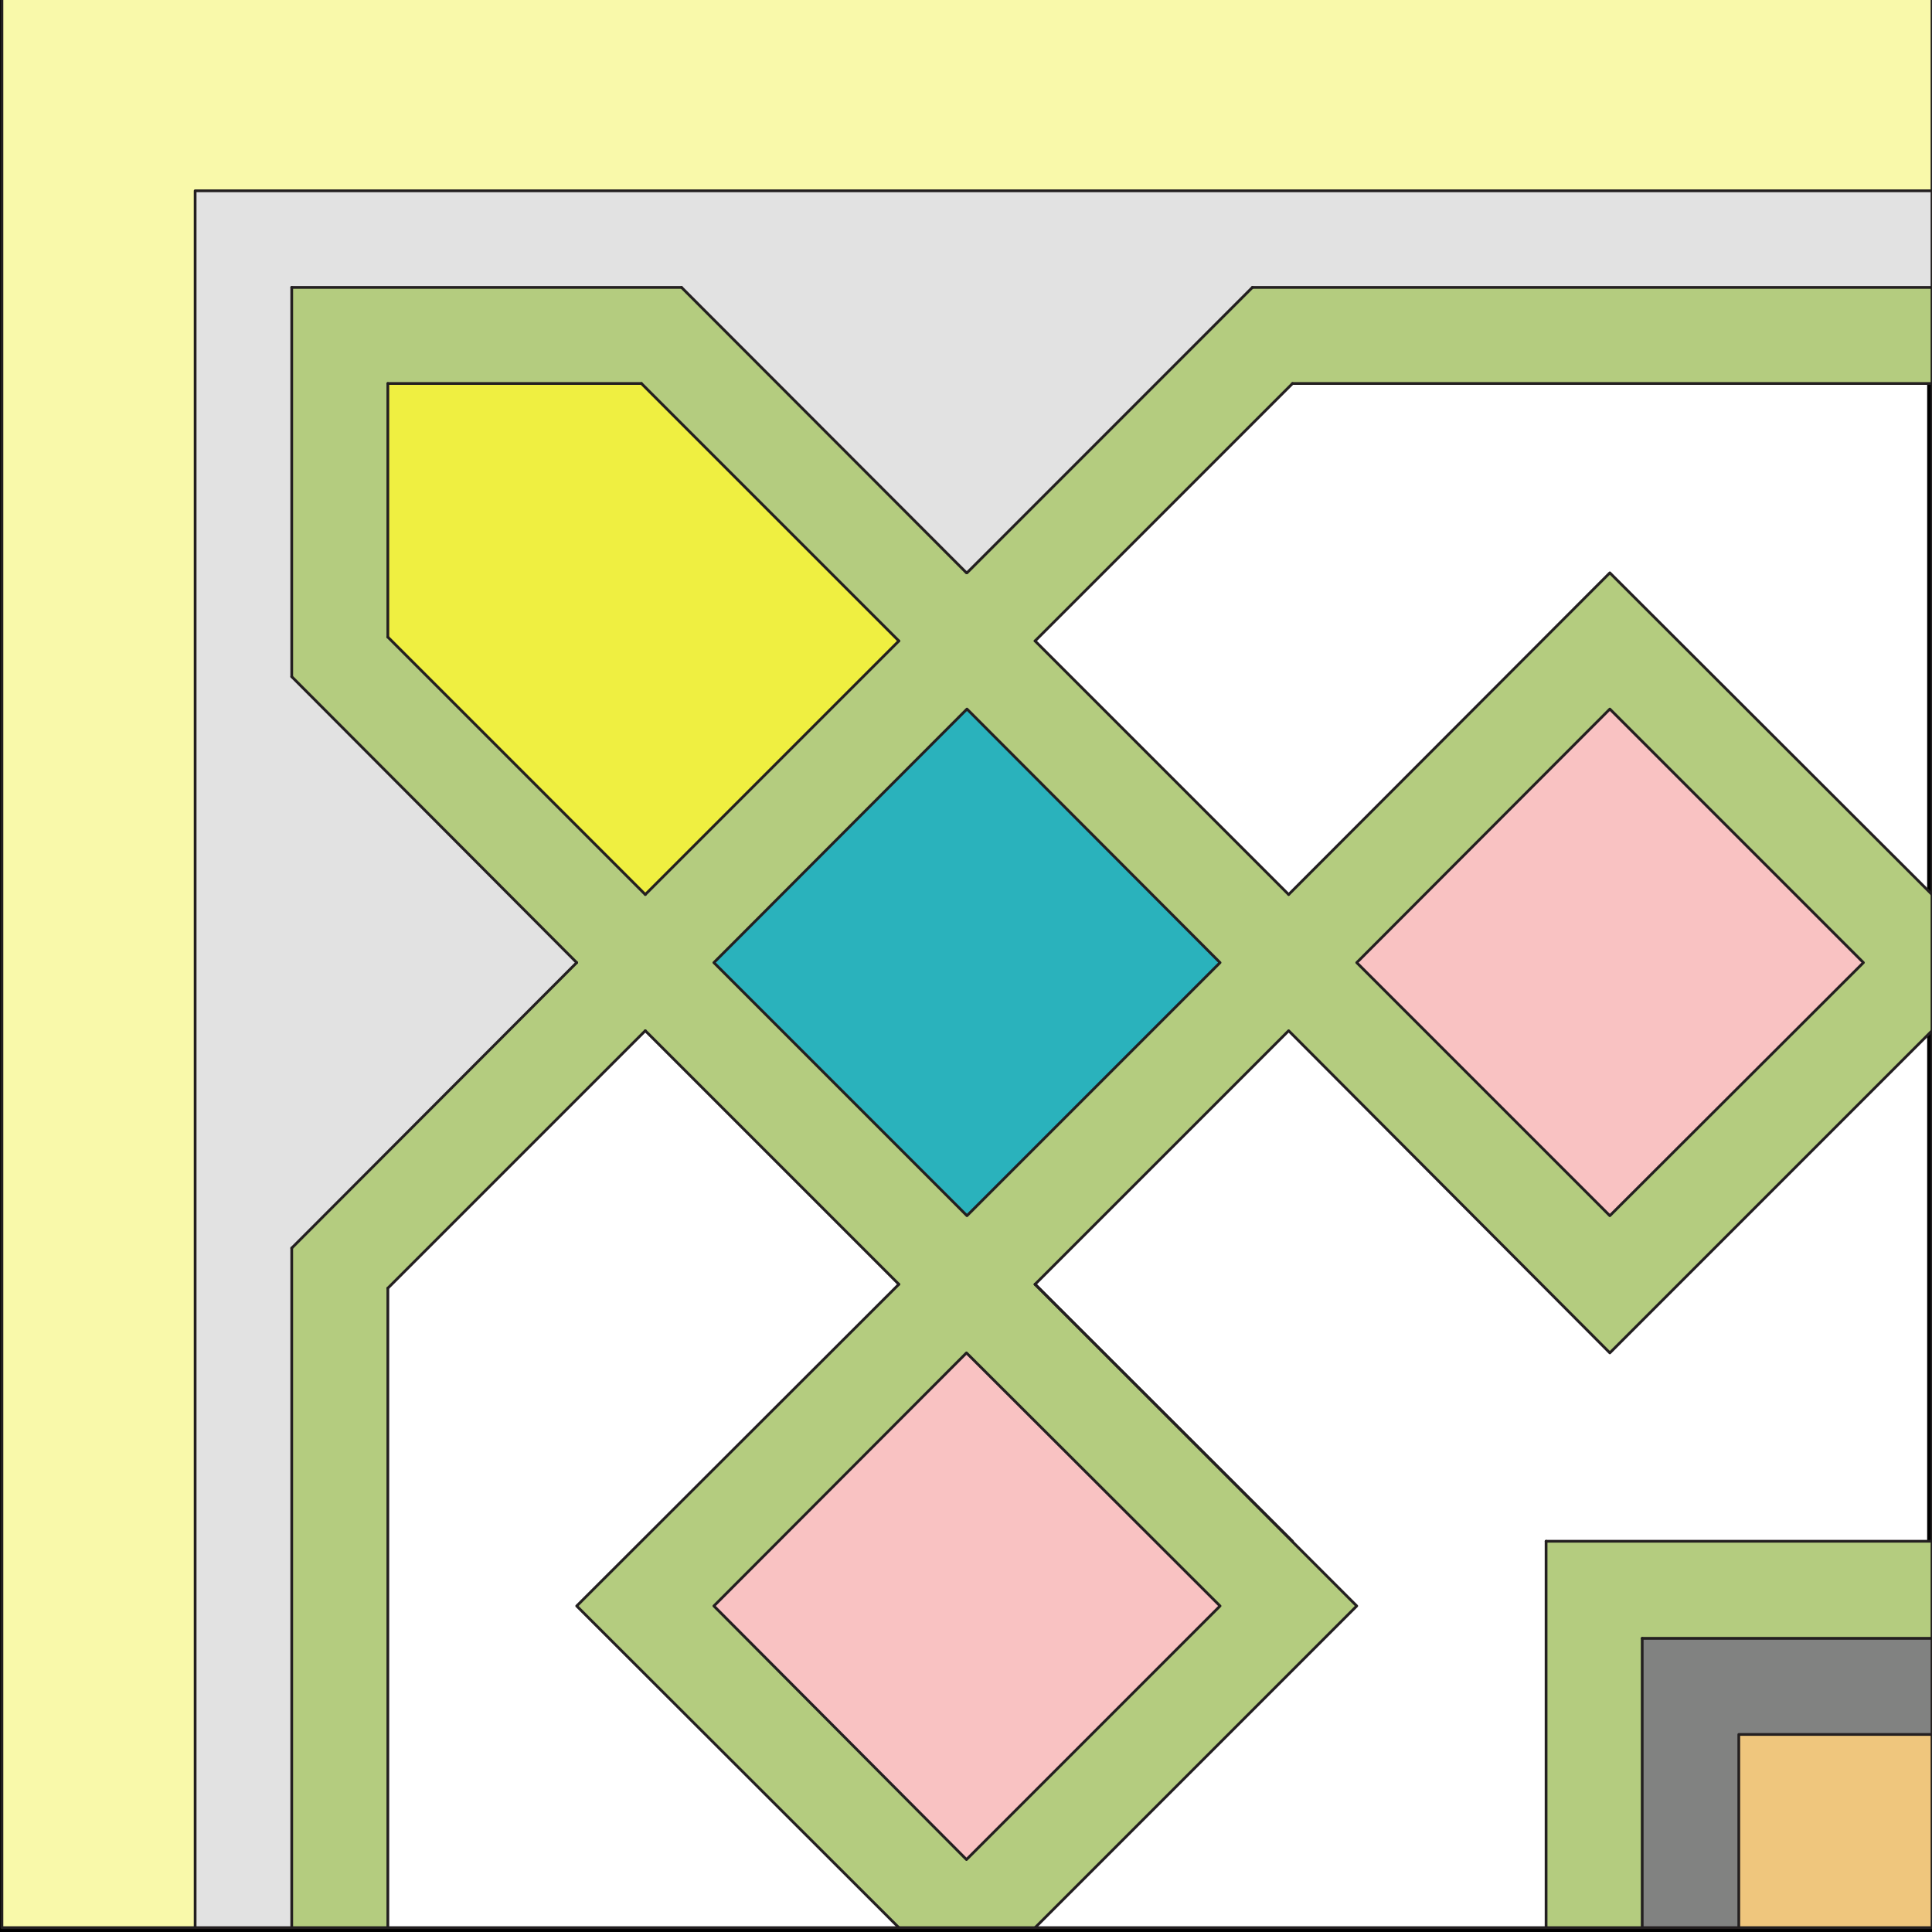
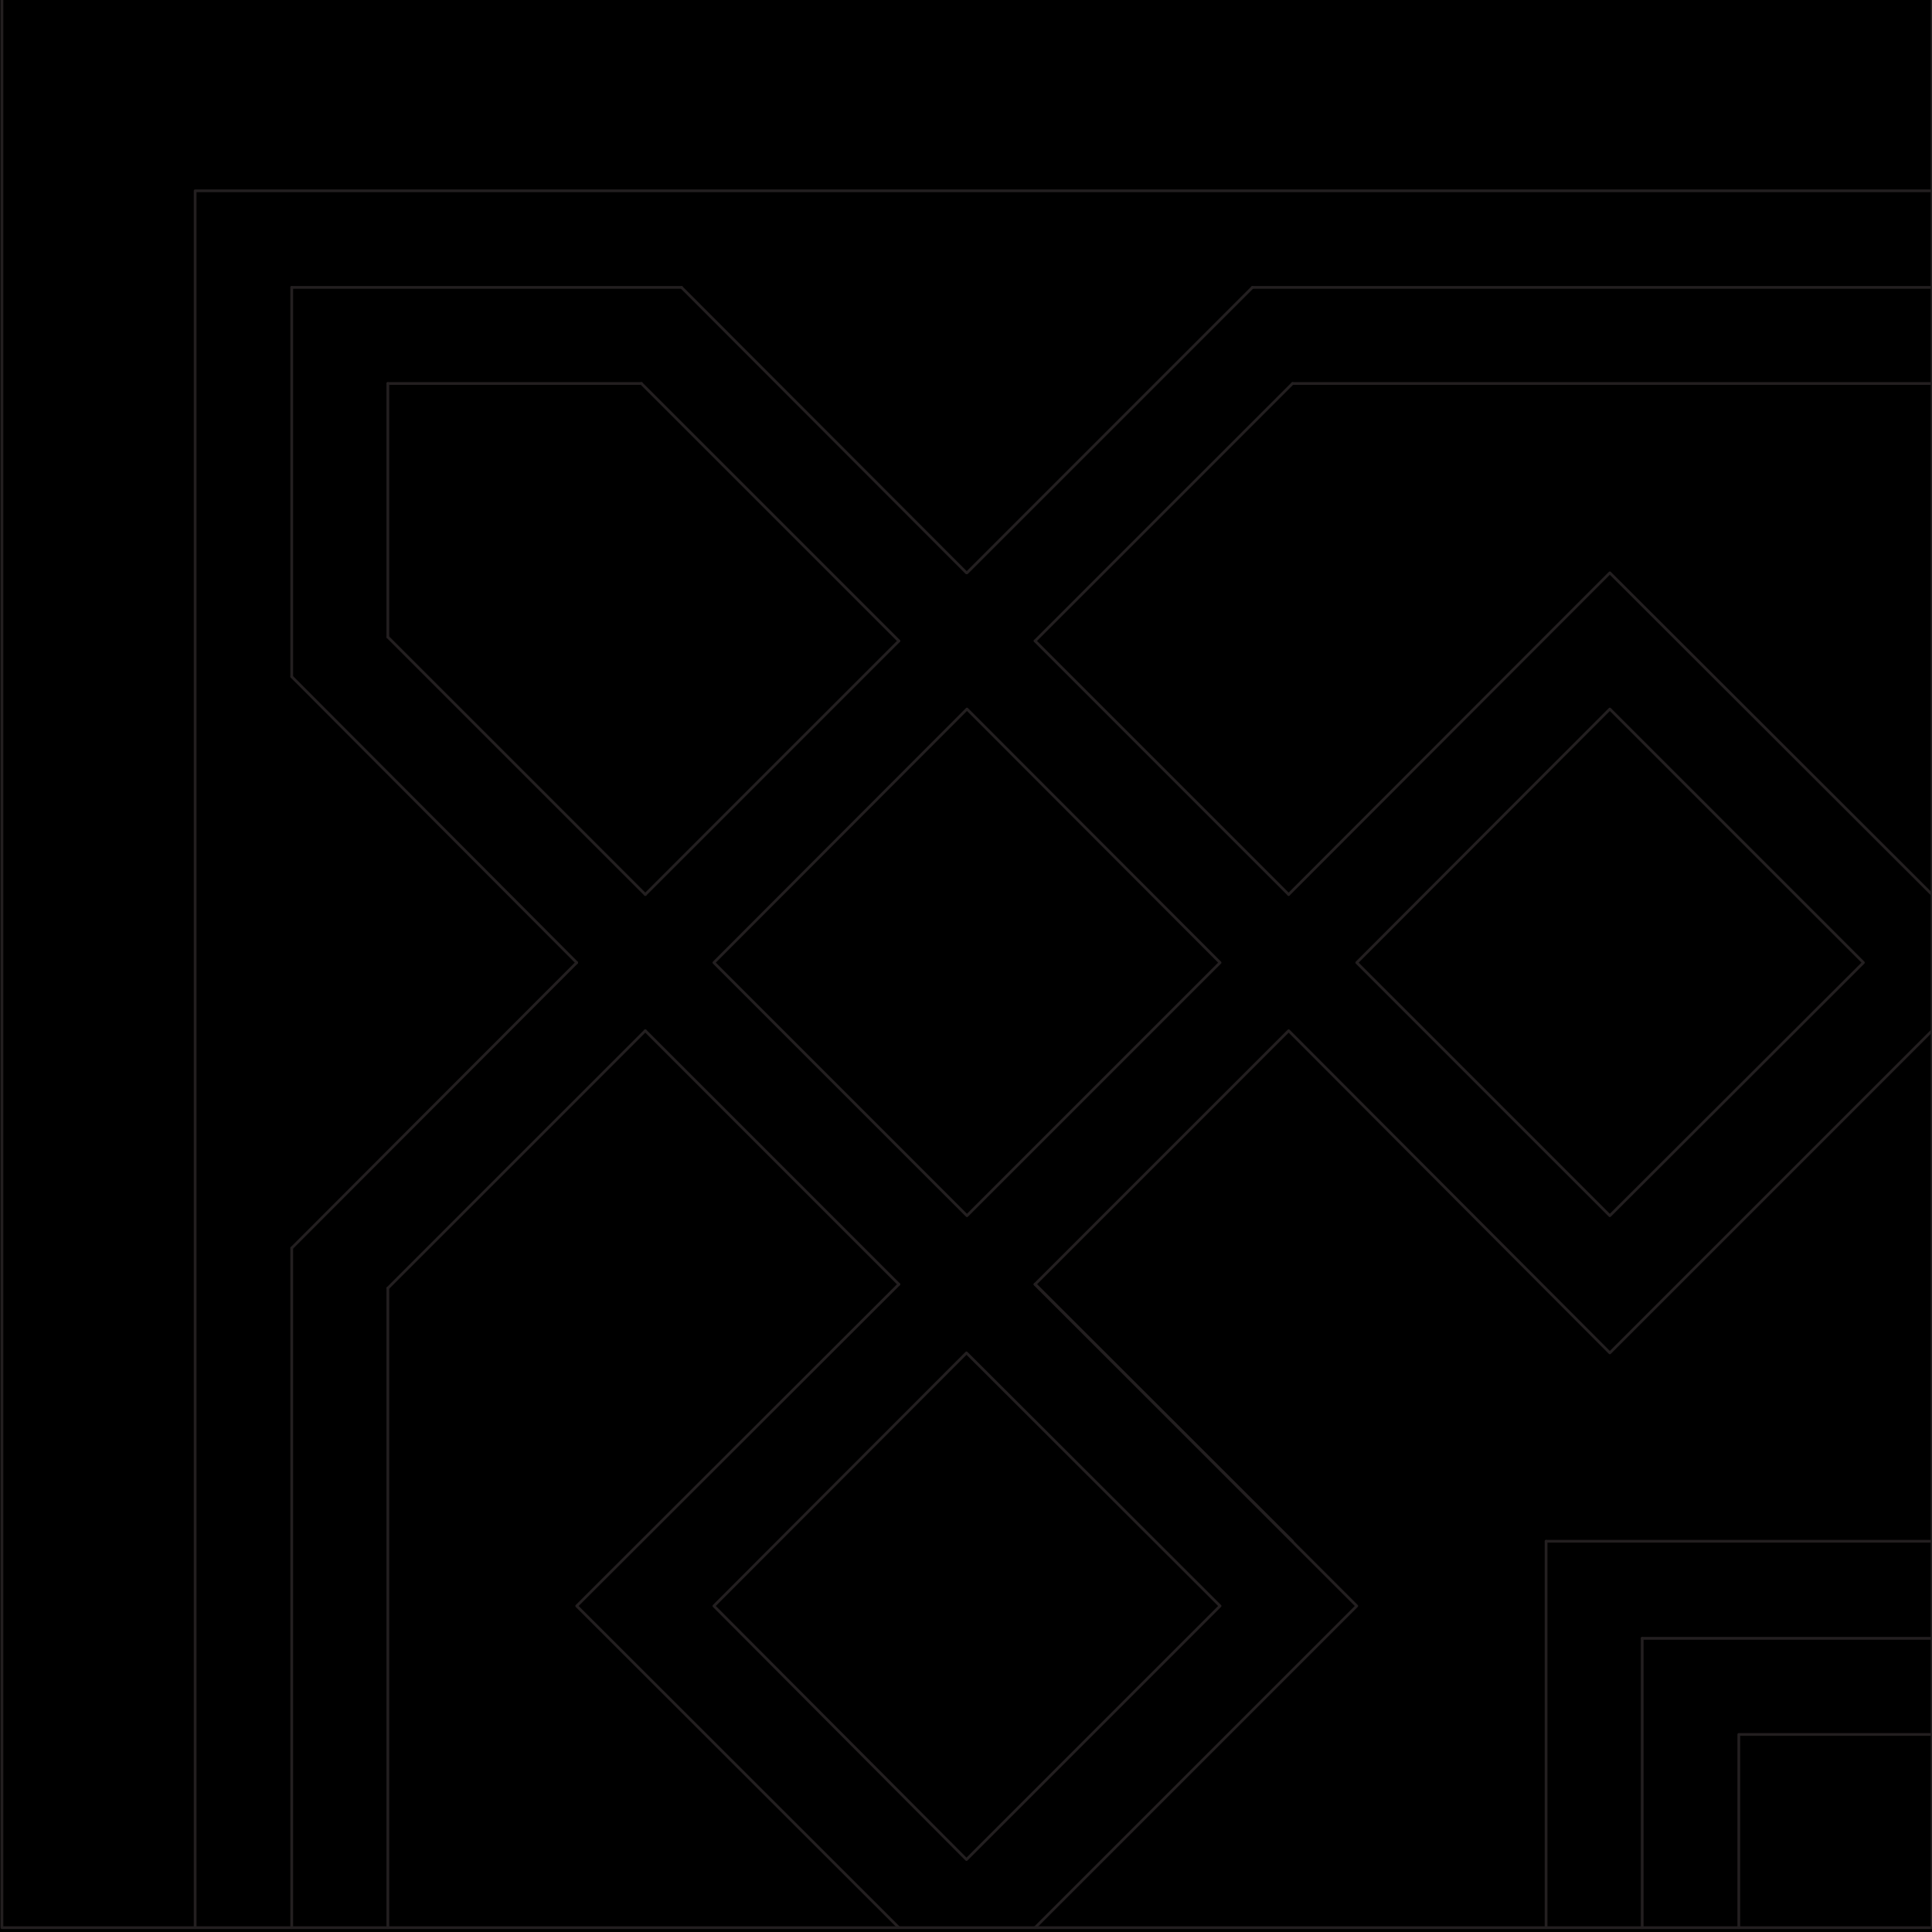
<svg xmlns="http://www.w3.org/2000/svg" version="1.1" id="Layer_1" x="0px" y="0px" viewBox="0 0 400 400" style="enable-background:new 0 0 400 400;" xml:space="preserve">
  <style type="text/css">
- 	.st0{fill:#FFFFFF;}
- 	.st1{fill:#EFC67D;}
- 	.st2{fill:#818281;}
- 	.st3{fill:#B4CC7F;}
- 	.st4{fill:#E2E2E2;}
- 	.st5{fill:#F9F9AA;}
- 	.st6{fill:#F9C2C2;}
- 	.st7{fill:#2AB2BC;}
- 	.st8{fill:#EFEF41;}
- 	.st9{fill:none;stroke:#231F20;stroke-width:0.567;stroke-linecap:round;stroke-linejoin:round;stroke-miterlimit:10;}
+ 	.st9l30v2{fill:none;stroke:#231F20;stroke-width:0.567;stroke-linecap:round;stroke-linejoin:round;stroke-miterlimit:10;}
</style>
  <g>
    <rect x="0.5" y="0.5" class="colora st0" width="399" height="399" />
    <path d="M399,1v398H1V1H399 M400,0H0v400h400V0L400,0z" />
  </g>
  <g>
    <g id="XMLID_2_">
      <g>
        <rect x="360" y="359.1" class="colora st1" width="40" height="40" />
-         <polygon class="colora st2" points="400,339.2 400,359.1 360,359.1 360,399.1 340,399.1 340,339.2    " />
-         <polygon class="colora st3" points="400,319.1 400,339.2 340,339.2 340,399.1 320.1,399.1 320.1,319.1    " />
-         <path class="colora st3" d="M400,185.2v28.2l-66.7,66.6l-66.5-66.6l-52.5,52.5h0l66.5,66.6l-66.5,66.6h-28.2l-66.7-66.6l66.7-66.6     l-52.5-52.5h0l-53.3,53.2v132.4H60.4V258.4l59.1-59.1v0l-59.1-59.1V59.5h80.7l59.1,59.1l0,0l59.2-59.1H400v19.9H267.6h0     l-53.3,53.2l52.5,52.6l66.5-66.6L400,185.2z M333.3,251.7l52.5-52.5l-52.5-52.5l-52.5,52.5L333.3,251.7z M200.2,251.7l52.5-52.5     l-52.5-52.5l-52.4,52.5L200.2,251.7z M200.1,385l52.5-52.5l-52.5-52.5l-52.4,52.5L200.1,385z M133.6,185.2l52.5-52.6l-53.3-53.2     v0H80.3h0v52.5h0L133.6,185.2z" />
-         <polygon class="colora st4" points="400,39.5 400,59.5 259.3,59.5 200.2,118.6 200.1,118.6 141.1,59.5 60.4,59.5 60.4,140.1      119.4,199.3 119.4,199.3 60.4,258.4 60.4,399.1 40.4,399.1 40.4,39.5    " />
-         <polygon class="colora st5" points="400,-0.5 400,39.5 40.4,39.5 40.4,399.1 0.4,399.1 0.4,-0.5    " />
-         <polygon class="colora st6" points="385.8,199.3 333.3,251.7 280.9,199.3 333.3,146.8    " />
-         <polygon class="colora st7" points="252.6,199.3 200.2,251.7 147.8,199.3 200.2,146.8    " />
-         <polygon class="colora st6" points="252.6,332.5 200.1,385 147.8,332.5 200.1,280.1    " />
+         <polygon class="colora st4" points="400,339.2 400,359.1 360,359.1 360,399.1 340,399.1 340,339.2    " />
+         <polygon class="colora st5" points="400,319.1 400,339.2 340,339.2 340,399.1 320.1,399.1 320.1,319.1    " />
+         <path class="colora st5" d="M400,185.2v28.2l-66.7,66.6l-66.5-66.6l-52.5,52.5h0l66.5,66.6l-66.5,66.6h-28.2l-66.7-66.6l66.7-66.6     l-52.5-52.5h0l-53.3,53.2v132.4H60.4V258.4l59.1-59.1v0l-59.1-59.1V59.5h80.7l59.1,59.1l0,0l59.2-59.1H400v19.9H267.6h0     l-53.3,53.2l52.5,52.6l66.5-66.6L400,185.2z M333.3,251.7l52.5-52.5l-52.5-52.5l-52.5,52.5L333.3,251.7z M200.2,251.7l52.5-52.5     l-52.5-52.5l-52.4,52.5L200.2,251.7z M200.1,385l52.5-52.5l-52.5-52.5l-52.4,52.5L200.1,385z M133.6,185.2l52.5-52.6l-53.3-53.2     v0H80.3h0v52.5h0L133.6,185.2z" />
+         <polygon class="colora st6" points="400,39.5 400,59.5 259.3,59.5 200.2,118.6 200.1,118.6 141.1,59.5 60.4,59.5 60.4,140.1      119.4,199.3 119.4,199.3 60.4,258.4 60.4,399.1 40.4,399.1 40.4,39.5    " />
+         <polygon class="colora st7" points="400,-0.5 400,39.5 40.4,39.5 40.4,399.1 0.4,399.1 0.4,-0.5    " />
+         <polygon class="colora st2" points="385.8,199.3 333.3,251.7 280.9,199.3 333.3,146.8    " />
+         <polygon class="colora st3" points="252.6,199.3 200.2,251.7 147.8,199.3 200.2,146.8    " />
+         <polygon class="colora st2" points="252.6,332.5 200.1,385 147.8,332.5 200.1,280.1    " />
        <polygon class="colora st8" points="186.1,132.7 133.6,185.2 80.3,131.9 80.3,131.9 80.3,79.4 80.3,79.4 132.8,79.4 132.8,79.4    " />
      </g>
      <g>
-         <line class="colora st9" x1="400" y1="319.1" x2="320.1" y2="319.1" />
-         <line class="colora st9" x1="400" y1="79.4" x2="267.6" y2="79.4" />
-         <line class="colora st9" x1="132.8" y1="79.4" x2="80.3" y2="79.4" />
-         <line class="colora st9" x1="400" y1="59.5" x2="259.3" y2="59.5" />
-         <line class="colora st9" x1="141.1" y1="59.5" x2="60.4" y2="59.5" />
-         <line class="colora st9" x1="400" y1="339.2" x2="340" y2="339.2" />
-         <polygon class="colora st9" points="252.6,199.3 200.2,146.8 147.8,199.3 200.2,251.7    " />
-         <line class="colora st9" x1="266.8" y1="185.2" x2="214.3" y2="132.7" />
-         <line class="colora st9" x1="186.1" y1="132.7" x2="133.6" y2="185.2" />
-         <line class="colora st9" x1="133.6" y1="213.4" x2="186.1" y2="265.9" />
-         <polyline class="colora st9" points="214.3,265.9 214.3,265.9 266.8,213.4 333.3,280.1 400,213.4    " />
-         <polyline class="colora st9" points="400,185.2 333.3,118.6 266.8,185.2    " />
-         <polygon class="colora st9" points="385.8,199.3 333.3,146.8 280.9,199.3 333.3,251.7    " />
-         <line class="colora st9" x1="259.3" y1="59.5" x2="200.2" y2="118.6" />
-         <line class="colora st9" x1="267.6" y1="79.4" x2="214.3" y2="132.7" />
-         <line class="colora st9" x1="267.6" y1="319.1" x2="214.3" y2="265.9" />
-         <polygon class="colora st9" points="40.4,399.1 0.4,399.1 0.4,-0.5 400,-0.5 400,39.5 400,59.5 400,79.4 400,185.2 400,213.4 400,319.1      400,339.2 400,359.1 400,399.1 360,399.1 340,399.1 320.1,399.1 214.3,399.1 186.1,399.1 80.3,399.1 60.4,399.1    " />
-         <line class="colora st9" x1="200.1" y1="118.6" x2="141.1" y2="59.5" />
-         <line class="colora st9" x1="60.4" y1="140.1" x2="119.4" y2="199.3" />
-         <line class="colora st9" x1="80.3" y1="399.1" x2="80.3" y2="266.7" />
-         <line class="colora st9" x1="80.3" y1="131.9" x2="80.3" y2="79.4" />
-         <line class="colora st9" x1="60.4" y1="399.1" x2="60.4" y2="258.4" />
-         <line class="colora st9" x1="60.4" y1="140.1" x2="60.4" y2="59.5" />
-         <line class="colora st9" x1="60.4" y1="258.4" x2="119.4" y2="199.3" />
-         <line class="colora st9" x1="80.3" y1="266.7" x2="133.6" y2="213.4" />
-         <polyline class="colora st9" points="214.3,265.9 280.9,332.5 214.3,399.1    " />
-         <polyline class="colora st9" points="186.1,399.1 119.4,332.5 186.1,265.9    " />
-         <polygon class="colora st9" points="200.1,385 147.8,332.5 200.1,280.1 252.6,332.5    " />
-         <line class="colora st9" x1="320.1" y1="399.1" x2="320.1" y2="319.1" />
-         <line class="colora st9" x1="340" y1="399.1" x2="340" y2="339.2" />
-         <line class="colora st9" x1="186.1" y1="132.7" x2="132.8" y2="79.4" />
-         <line class="colora st9" x1="133.6" y1="185.2" x2="80.3" y2="131.9" />
-         <polyline class="colora st9" points="400,39.5 40.4,39.5 40.4,399.1    " />
-         <polyline class="colora st9" points="400,359.1 360,359.1 360,399.1    " />
+         <line class="colora st9l30v2" x1="400" y1="319.1" x2="320.1" y2="319.1" />
+         <line class="colora st9l30v2" x1="400" y1="79.4" x2="267.6" y2="79.4" />
+         <line class="colora st9l30v2" x1="132.8" y1="79.4" x2="80.3" y2="79.4" />
+         <line class="colora st9l30v2" x1="400" y1="59.5" x2="259.3" y2="59.5" />
+         <line class="colora st9l30v2" x1="141.1" y1="59.5" x2="60.4" y2="59.5" />
+         <line class="colora st9l30v2" x1="400" y1="339.2" x2="340" y2="339.2" />
+         <polygon class="colora st9l30v2" points="252.6,199.3 200.2,146.8 147.8,199.3 200.2,251.7    " />
+         <line class="colora st9l30v2" x1="266.8" y1="185.2" x2="214.3" y2="132.7" />
+         <line class="colora st9l30v2" x1="186.1" y1="132.7" x2="133.6" y2="185.2" />
+         <line class="colora st9l30v2" x1="133.6" y1="213.4" x2="186.1" y2="265.9" />
+         <polyline class="colora st9l30v2" points="214.3,265.9 214.3,265.9 266.8,213.4 333.3,280.1 400,213.4    " />
+         <polyline class="colora st9l30v2" points="400,185.2 333.3,118.6 266.8,185.2    " />
+         <polygon class="colora st9l30v2" points="385.8,199.3 333.3,146.8 280.9,199.3 333.3,251.7    " />
+         <line class="colora st9l30v2" x1="259.3" y1="59.5" x2="200.2" y2="118.6" />
+         <line class="colora st9l30v2" x1="267.6" y1="79.4" x2="214.3" y2="132.7" />
+         <line class="colora st9l30v2" x1="267.6" y1="319.1" x2="214.3" y2="265.9" />
+         <polygon class="colora st9l30v2" points="40.4,399.1 0.4,399.1 0.4,-0.5 400,-0.5 400,39.5 400,59.5 400,79.4 400,185.2 400,213.4 400,319.1      400,339.2 400,359.1 400,399.1 360,399.1 340,399.1 320.1,399.1 214.3,399.1 186.1,399.1 80.3,399.1 60.4,399.1    " />
+         <line class="colora st9l30v2" x1="200.1" y1="118.6" x2="141.1" y2="59.5" />
+         <line class="colora st9l30v2" x1="60.4" y1="140.1" x2="119.4" y2="199.3" />
+         <line class="colora st9l30v2" x1="80.3" y1="399.1" x2="80.3" y2="266.7" />
+         <line class="colora st9l30v2" x1="80.3" y1="131.9" x2="80.3" y2="79.4" />
+         <line class="colora st9l30v2" x1="60.4" y1="399.1" x2="60.4" y2="258.4" />
+         <line class="colora st9l30v2" x1="60.4" y1="140.1" x2="60.4" y2="59.5" />
+         <line class="colora st9l30v2" x1="60.4" y1="258.4" x2="119.4" y2="199.3" />
+         <line class="colora st9l30v2" x1="80.3" y1="266.7" x2="133.6" y2="213.4" />
+         <polyline class="colora st9l30v2" points="214.3,265.9 280.9,332.5 214.3,399.1    " />
+         <polyline class="colora st9l30v2" points="186.1,399.1 119.4,332.5 186.1,265.9    " />
+         <polygon class="colora st9l30v2" points="200.1,385 147.8,332.5 200.1,280.1 252.6,332.5    " />
+         <line class="colora st9l30v2" x1="320.1" y1="399.1" x2="320.1" y2="319.1" />
+         <line class="colora st9l30v2" x1="340" y1="399.1" x2="340" y2="339.2" />
+         <line class="colora st9l30v2" x1="186.1" y1="132.7" x2="132.8" y2="79.4" />
+         <line class="colora st9l30v2" x1="133.6" y1="185.2" x2="80.3" y2="131.9" />
+         <polyline class="colora st9l30v2" points="400,39.5 40.4,39.5 40.4,399.1    " />
+         <polyline class="colora st9l30v2" points="400,359.1 360,359.1 360,399.1    " />
      </g>
    </g>
  </g>
</svg>
